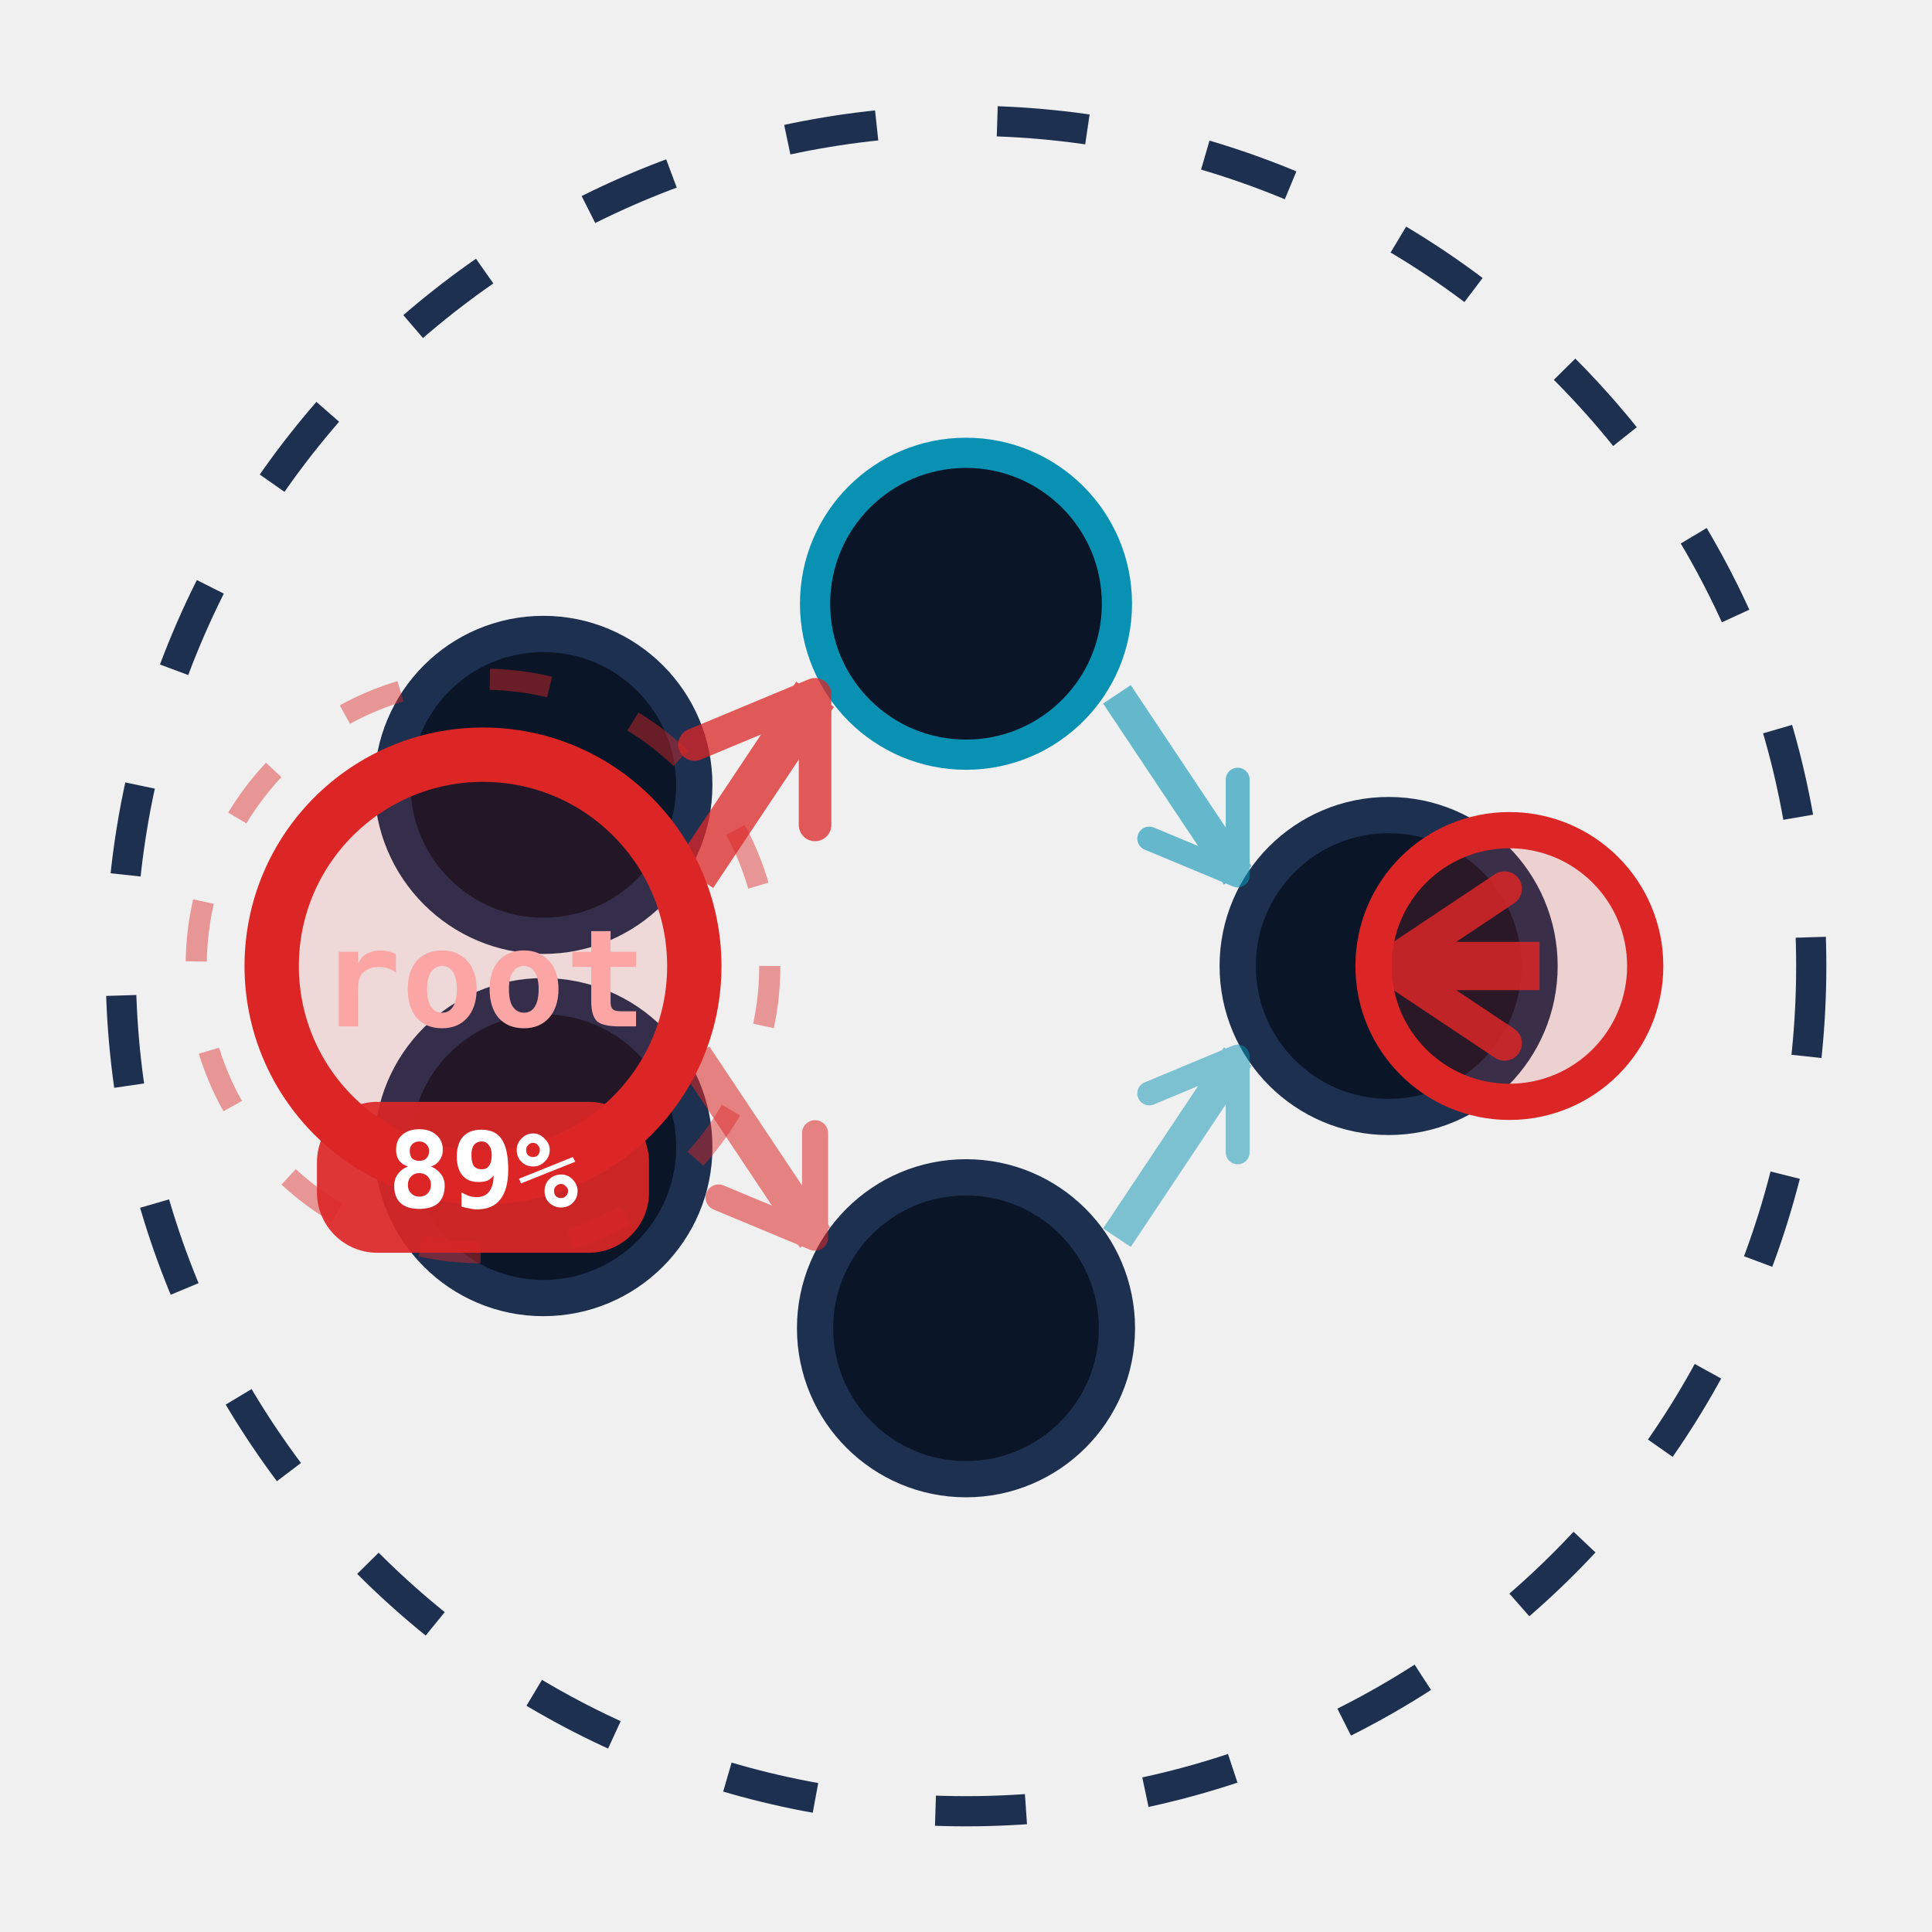
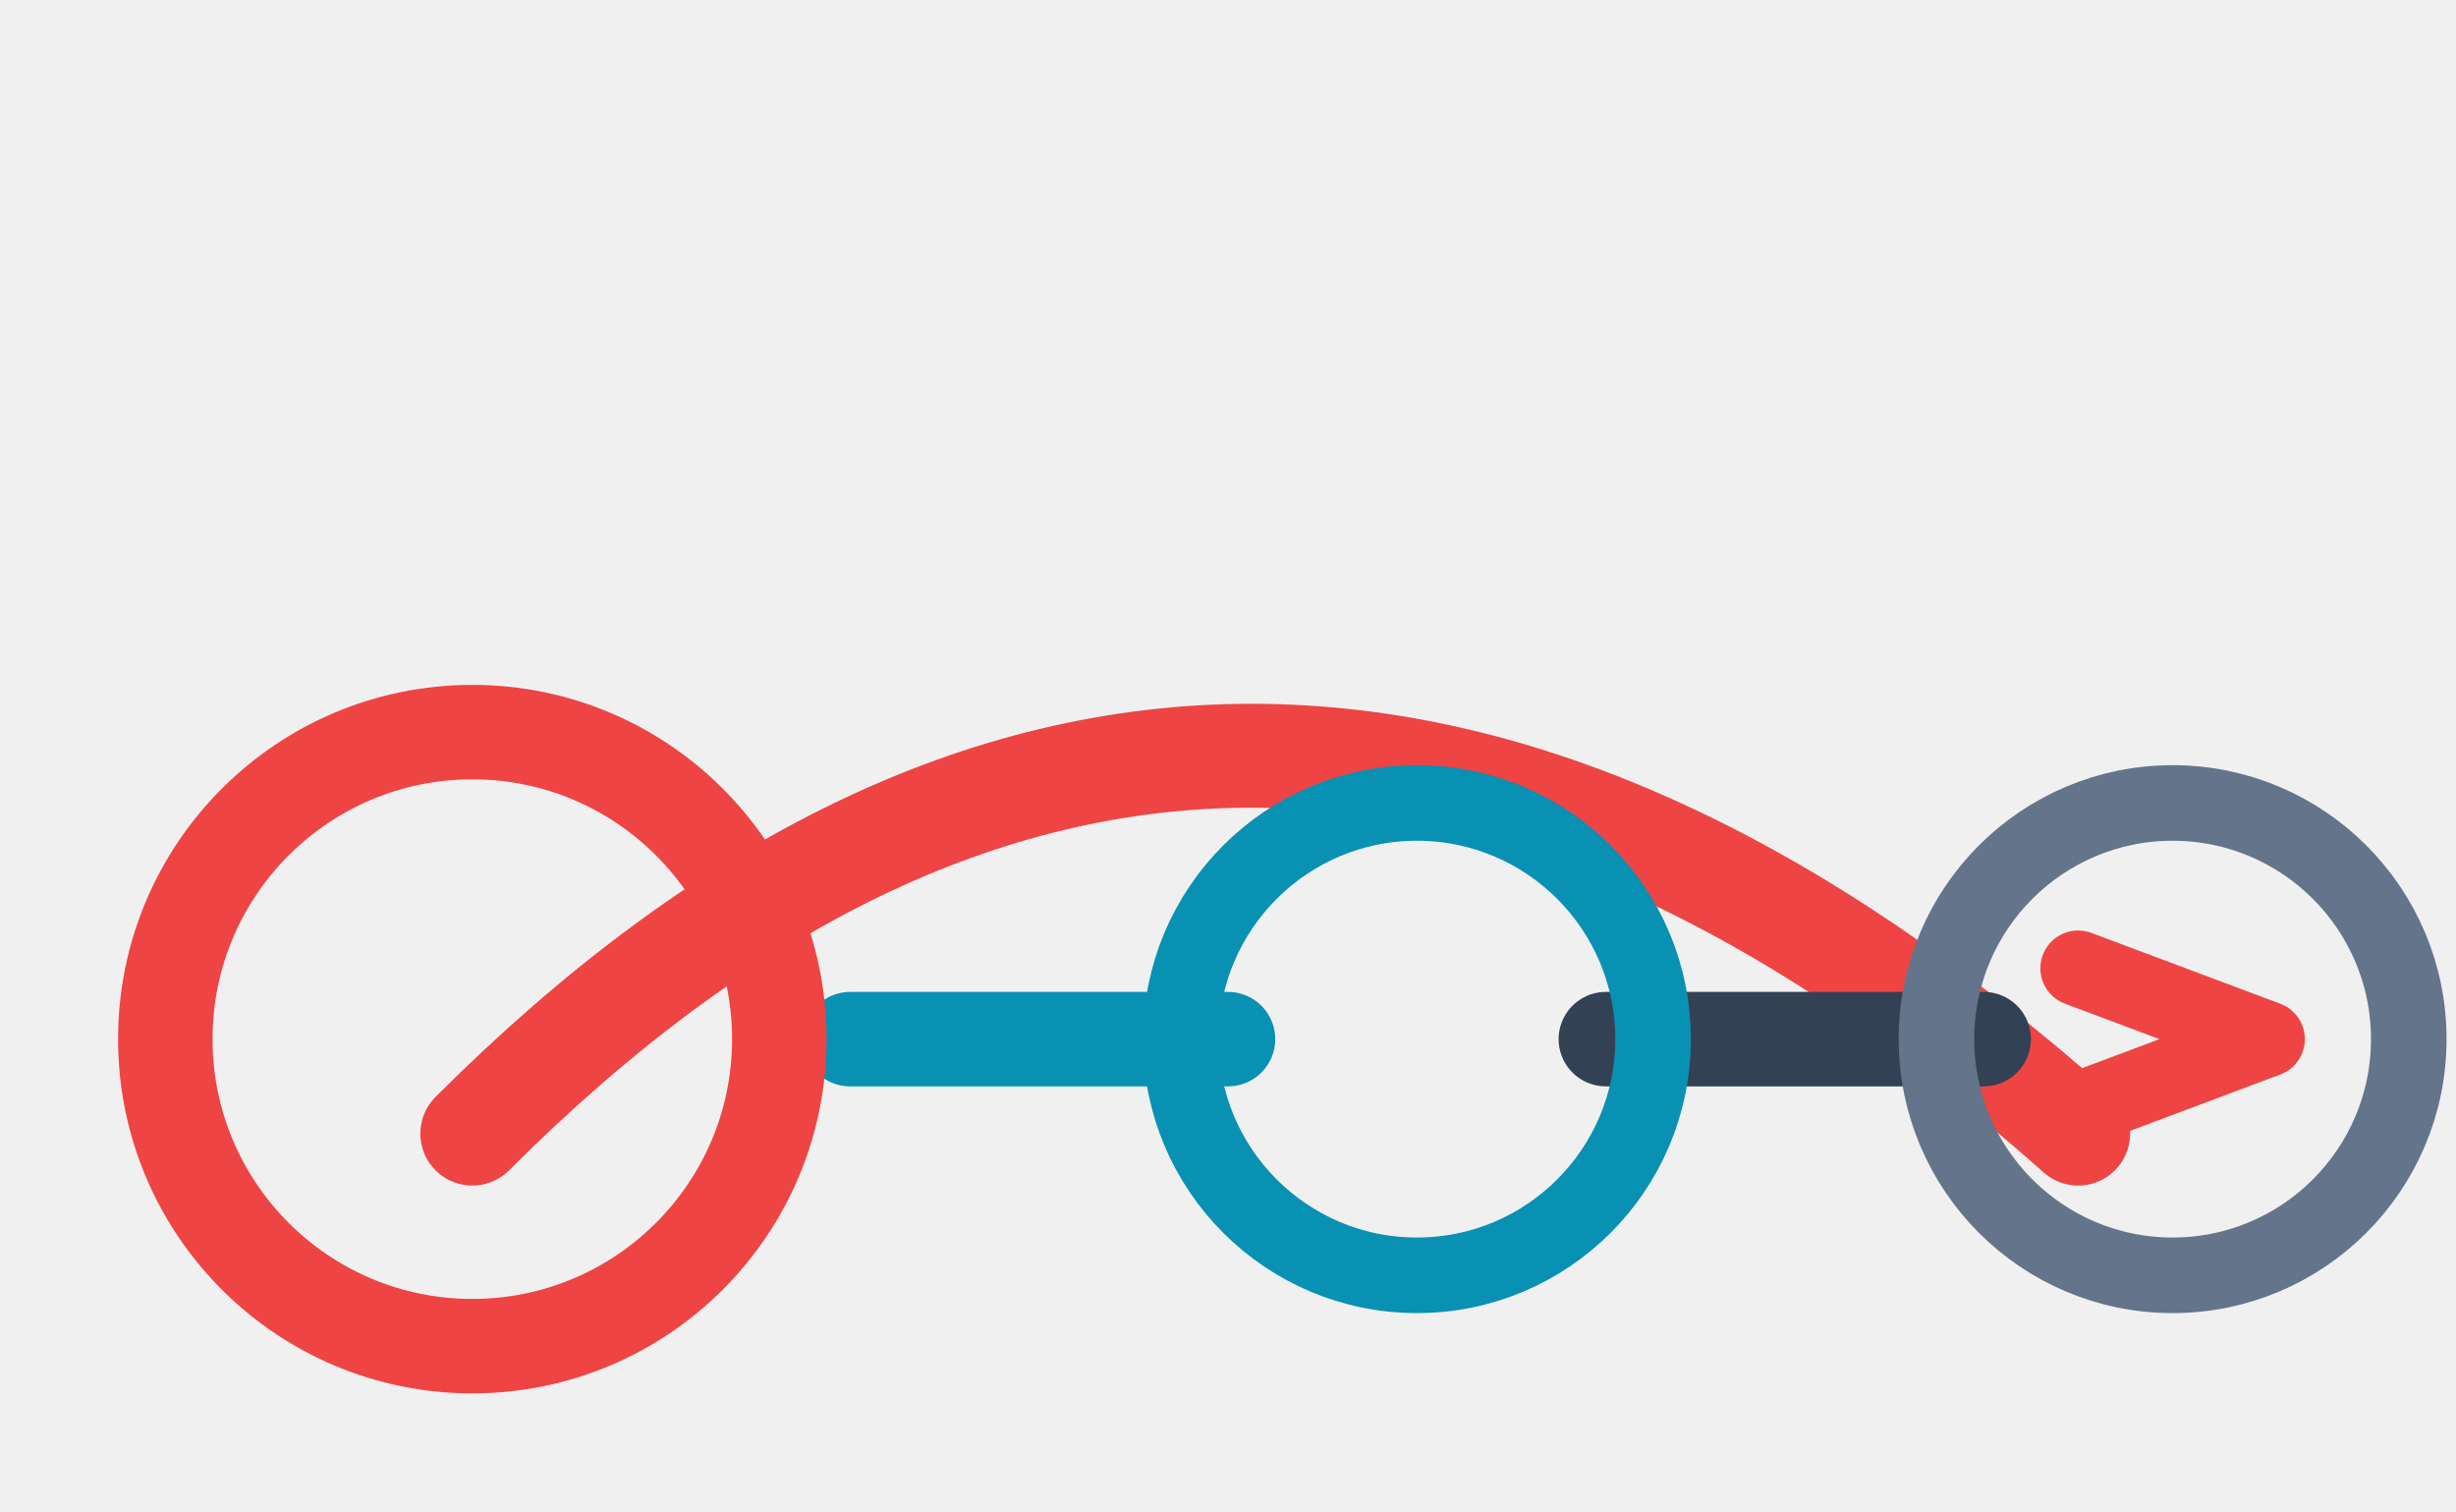
- <svg xmlns="http://www.w3.org/2000/svg" viewBox="0 0 64 64" role="img" aria-label="blamr">
-   <defs>
-     <marker id="arr-cy" viewBox="0 0 10 10" refX="8" refY="5" markerWidth="4" markerHeight="4" orient="auto-start-reverse">
-       <path d="M2 1L8 5L2 9" fill="none" stroke="#0891B2" stroke-width="1.8" stroke-linecap="round" stroke-linejoin="round" />
-     </marker>
-     <marker id="arr-re" viewBox="0 0 10 10" refX="8" refY="5" markerWidth="4" markerHeight="4" orient="auto-start-reverse">
-       <path d="M2 1L8 5L2 9" fill="none" stroke="#DC2626" stroke-width="1.8" stroke-linecap="round" stroke-linejoin="round" />
-     </marker>
-   </defs>
-   <circle cx="32" cy="32" r="28" fill="none" stroke="#1E3050" stroke-width="1" stroke-dasharray="3 4" />
-   <circle cx="18" cy="26" r="5" fill="#0A1628" stroke="#1E3050" stroke-width="1.2" />
-   <circle cx="18" cy="38" r="5" fill="#0A1628" stroke="#1E3050" stroke-width="1.2" />
-   <circle cx="32" cy="20" r="5" fill="#0A1628" stroke="#0891B2" stroke-width="1" />
-   <circle cx="32" cy="44" r="5" fill="#0A1628" stroke="#1E3050" stroke-width="1.2" />
-   <circle cx="46" cy="32" r="5" fill="#0A1628" stroke="#1E3050" stroke-width="1.2" />
-   <circle cx="16" cy="32" r="7" fill="rgba(220,38,38,0.12)" stroke="#DC2626" stroke-width="1.8" />
-   <circle cx="16" cy="32" r="9.5" fill="none" stroke="#DC2626" stroke-width="0.7" stroke-dasharray="2 3" opacity="0.45" />
-   <circle cx="50" cy="32" r="4.5" fill="rgba(220,38,38,0.15)" stroke="#DC2626" stroke-width="1.2" />
-   <line x1="23" y1="29" x2="27" y2="23" stroke="#DC2626" stroke-width="1.5" opacity="0.75" marker-end="url(#arr-re)" />
-   <line x1="23" y1="35" x2="27" y2="41" stroke="#DC2626" stroke-width="1.2" opacity="0.55" marker-end="url(#arr-re)" />
-   <line x1="37" y1="23" x2="41" y2="29" stroke="#0891B2" stroke-width="1.1" opacity="0.6" marker-end="url(#arr-cy)" />
-   <line x1="37" y1="41" x2="41" y2="35" stroke="#0891B2" stroke-width="1.1" opacity="0.5" marker-end="url(#arr-cy)" />
-   <line x1="51" y1="32" x2="46" y2="32" stroke="#DC2626" stroke-width="1.6" opacity="0.85" marker-end="url(#arr-re)" />
-   <text x="16" y="34" text-anchor="middle" font-family="ui-monospace, monospace" font-size="4.5" font-weight="600" fill="#FCA5A5">root</text>
-   <rect x="10.5" y="36.5" width="11" height="5" rx="2" fill="#DC2626" opacity="0.92" />
-   <text x="16" y="40" text-anchor="middle" font-family="ui-monospace, monospace" font-size="3.5" font-weight="700" fill="#fff">89%</text>
+ <svg xmlns="http://www.w3.org/2000/svg" viewBox="0 0 52 32" role="img" aria-label="blamr mark">
+   <g transform="translate(2, 6)">
+     <path d="M42 18 Q24 2 8 18" fill="none" stroke="#EF4444" stroke-width="2.2" stroke-linecap="round" />
+     <line x1="16" y1="16" x2="24" y2="16" stroke="#0891B2" stroke-width="2" stroke-linecap="round" />
+     <line x1="32" y1="16" x2="40" y2="16" stroke="#334155" stroke-width="2" stroke-linecap="round" />
+     <circle cx="8" cy="16" r="6.5" fill="none" stroke="#EF4444" stroke-width="2" />
+     <circle cx="28" cy="16" r="5" fill="none" stroke="#0891B2" stroke-width="1.6" />
+     <circle cx="44" cy="16" r="5" fill="none" stroke="#64748B" stroke-width="1.6" />
+     <path d="M42 14.5 L46 16 L42 17.5" fill="none" stroke="#EF4444" stroke-width="1.6" stroke-linecap="round" stroke-linejoin="round" />
+   </g>
</svg>
